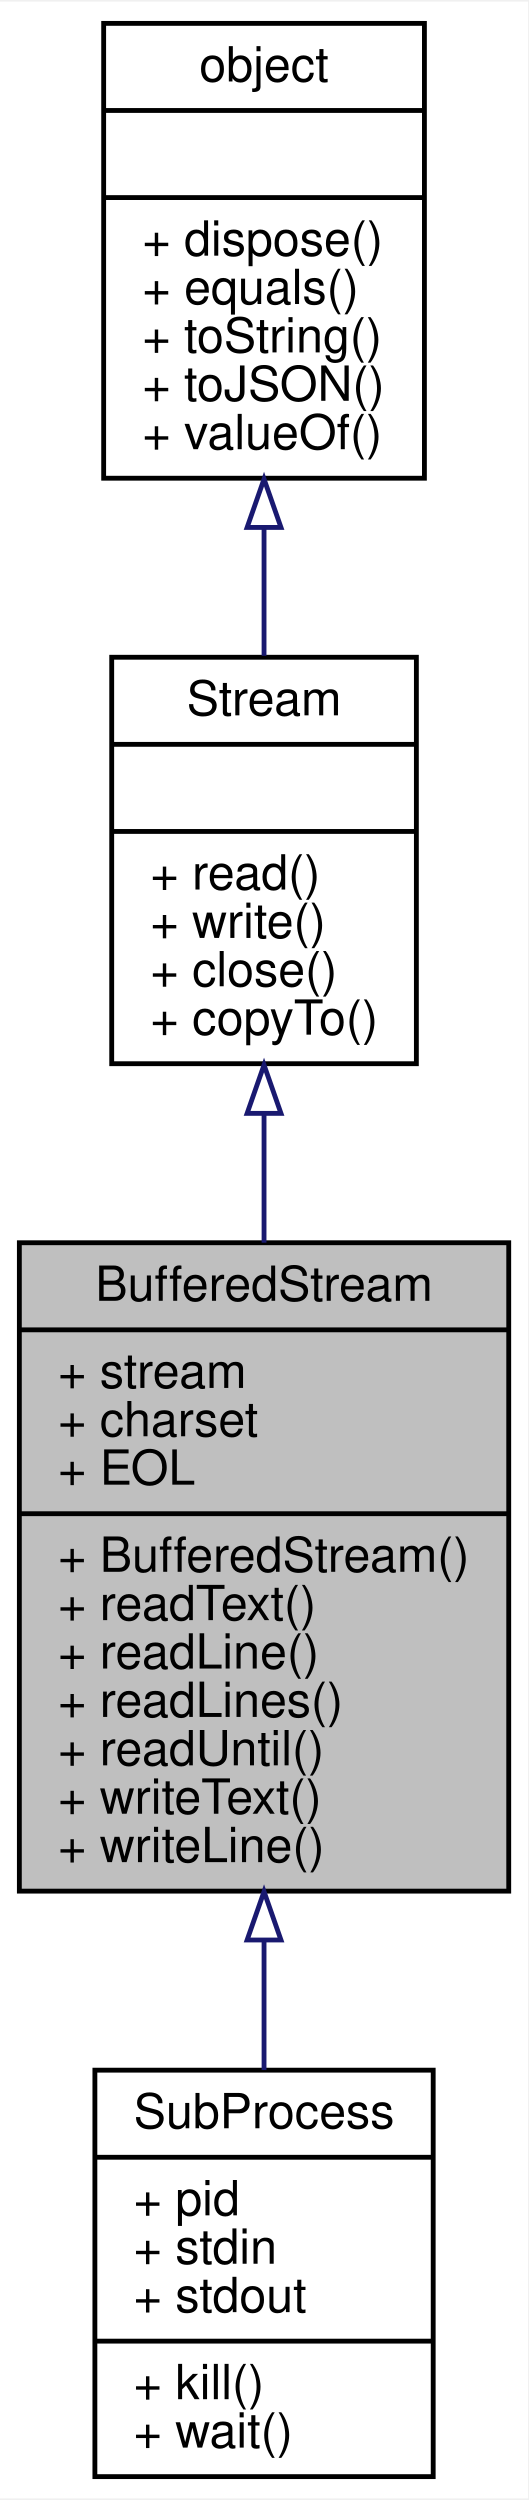
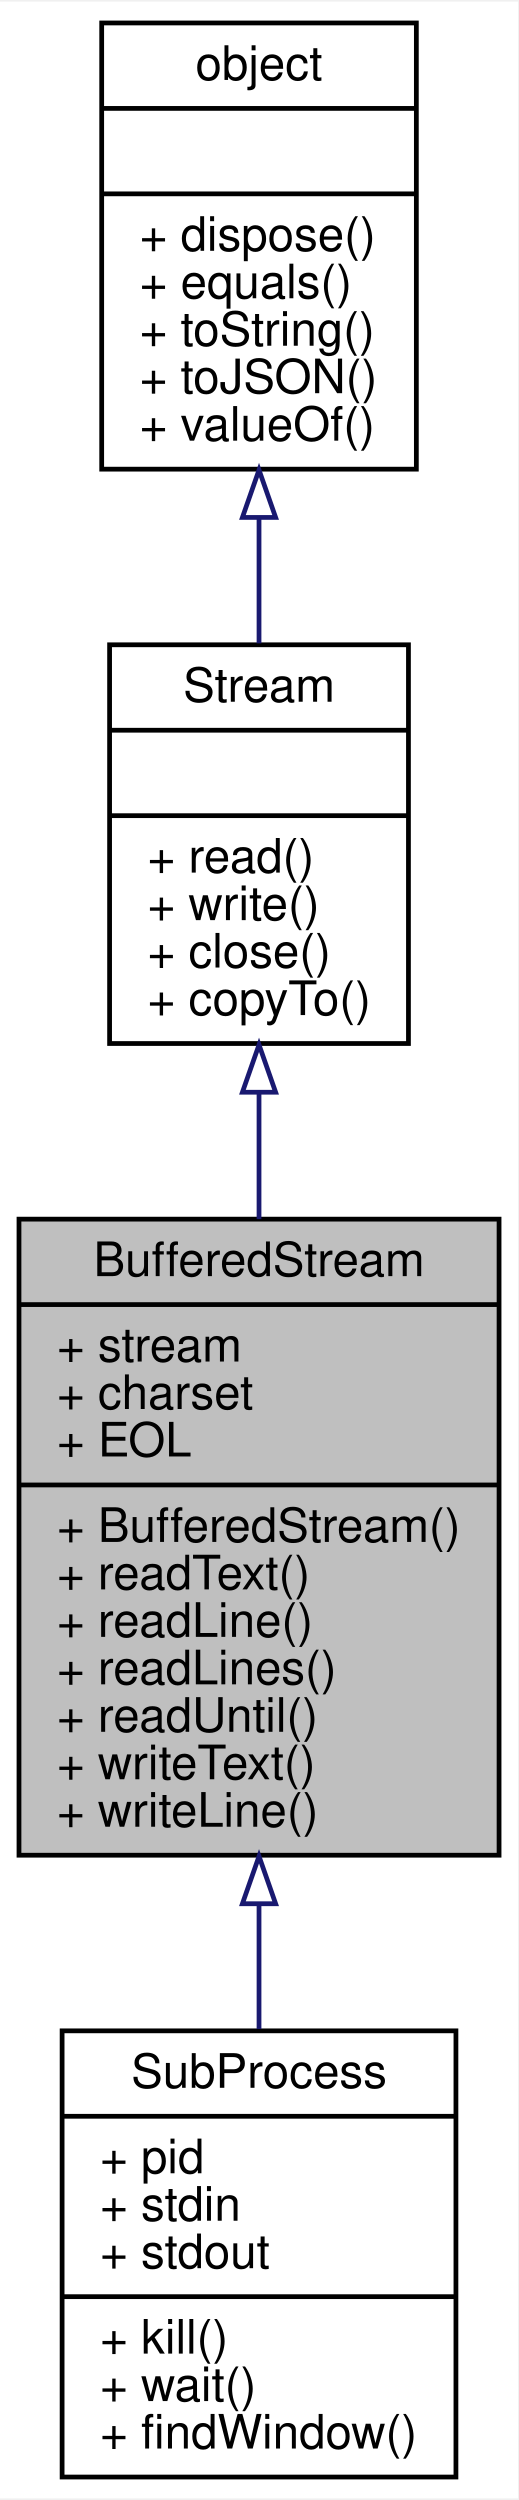
- <svg xmlns="http://www.w3.org/2000/svg" xmlns:xlink="http://www.w3.org/1999/xlink" width="109pt" height="516pt" viewBox="0.00 0.00 109.14 516.00">
-   <g id="graph0" class="graph" transform="scale(1 1) rotate(0) translate(4 512)">
-     <polygon fill="white" stroke="none" points="-4,4 -4,-512 105.137,-512 105.137,4 -4,4" />
+ <svg xmlns="http://www.w3.org/2000/svg" xmlns:xlink="http://www.w3.org/1999/xlink" width="109pt" height="526pt" viewBox="0.00 0.00 109.14 526.00">
+   <g id="graph0" class="graph" transform="scale(1 1) rotate(0) translate(4 522)">
+     <polygon fill="white" stroke="none" points="-4,4 -4,-522 105.137,-522 105.137,4 -4,4" />
    <g id="node1" class="node">
-       <polygon fill="#bfbfbf" stroke="black" points="0,-121.5 0,-255.5 101.137,-255.5 101.137,-121.5 0,-121.5" />
-       <text text-anchor="middle" x="50.568" y="-243.5" font-family="Helvetica,sans-Serif" font-size="10.00">BufferedStream</text>
-       <polyline fill="none" stroke="black" points="0,-237.5 101.137,-237.5 " />
-       <text text-anchor="start" x="8" y="-225.5" font-family="Helvetica,sans-Serif" font-size="10.00">+ stream</text>
-       <text text-anchor="start" x="8" y="-215.5" font-family="Helvetica,sans-Serif" font-size="10.00">+ charset</text>
-       <text text-anchor="start" x="8" y="-205.5" font-family="Helvetica,sans-Serif" font-size="10.00">+ EOL</text>
-       <polyline fill="none" stroke="black" points="0,-199.5 101.137,-199.5 " />
-       <text text-anchor="start" x="8" y="-187.5" font-family="Helvetica,sans-Serif" font-size="10.00">+ BufferedStream()</text>
-       <text text-anchor="start" x="8" y="-177.5" font-family="Helvetica,sans-Serif" font-size="10.00">+ readText()</text>
-       <text text-anchor="start" x="8" y="-167.5" font-family="Helvetica,sans-Serif" font-size="10.00">+ readLine()</text>
-       <text text-anchor="start" x="8" y="-157.5" font-family="Helvetica,sans-Serif" font-size="10.00">+ readLines()</text>
-       <text text-anchor="start" x="8" y="-147.5" font-family="Helvetica,sans-Serif" font-size="10.00">+ readUntil()</text>
-       <text text-anchor="start" x="8" y="-137.5" font-family="Helvetica,sans-Serif" font-size="10.00">+ writeText()</text>
-       <text text-anchor="start" x="8" y="-127.5" font-family="Helvetica,sans-Serif" font-size="10.00">+ writeLine()</text>
+       <polygon fill="#bfbfbf" stroke="black" points="0,-131.5 0,-265.5 101.137,-265.5 101.137,-131.5 0,-131.5" />
+       <text text-anchor="middle" x="50.568" y="-253.5" font-family="Helvetica,sans-Serif" font-size="10.00">BufferedStream</text>
+       <polyline fill="none" stroke="black" points="0,-247.5 101.137,-247.5 " />
+       <text text-anchor="start" x="8" y="-235.5" font-family="Helvetica,sans-Serif" font-size="10.00">+ stream</text>
+       <text text-anchor="start" x="8" y="-225.5" font-family="Helvetica,sans-Serif" font-size="10.00">+ charset</text>
+       <text text-anchor="start" x="8" y="-215.5" font-family="Helvetica,sans-Serif" font-size="10.00">+ EOL</text>
+       <polyline fill="none" stroke="black" points="0,-209.5 101.137,-209.5 " />
+       <text text-anchor="start" x="8" y="-197.5" font-family="Helvetica,sans-Serif" font-size="10.00">+ BufferedStream()</text>
+       <text text-anchor="start" x="8" y="-187.5" font-family="Helvetica,sans-Serif" font-size="10.00">+ readText()</text>
+       <text text-anchor="start" x="8" y="-177.5" font-family="Helvetica,sans-Serif" font-size="10.00">+ readLine()</text>
+       <text text-anchor="start" x="8" y="-167.5" font-family="Helvetica,sans-Serif" font-size="10.00">+ readLines()</text>
+       <text text-anchor="start" x="8" y="-157.5" font-family="Helvetica,sans-Serif" font-size="10.00">+ readUntil()</text>
+       <text text-anchor="start" x="8" y="-147.5" font-family="Helvetica,sans-Serif" font-size="10.00">+ writeText()</text>
+       <text text-anchor="start" x="8" y="-137.5" font-family="Helvetica,sans-Serif" font-size="10.00">+ writeLine()</text>
    </g>
    <g id="node4" class="node">
      <g id="a_node4">
        <a xlink:href="../../d8/d10/interfaceSubProcess.html" target="_top" xlink:title="子进程对象 ">
-           <polygon fill="white" stroke="black" points="15.61,-0.5 15.61,-84.5 85.526,-84.5 85.526,-0.5 15.61,-0.5" />
-           <text text-anchor="middle" x="50.568" y="-72.5" font-family="Helvetica,sans-Serif" font-size="10.00">SubProcess</text>
-           <polyline fill="none" stroke="black" points="15.61,-66.5 85.526,-66.5 " />
-           <text text-anchor="start" x="23.61" y="-54.5" font-family="Helvetica,sans-Serif" font-size="10.00">+ pid</text>
-           <text text-anchor="start" x="23.61" y="-44.5" font-family="Helvetica,sans-Serif" font-size="10.00">+ stdin</text>
-           <text text-anchor="start" x="23.61" y="-34.5" font-family="Helvetica,sans-Serif" font-size="10.00">+ stdout</text>
-           <polyline fill="none" stroke="black" points="15.61,-28.5 85.526,-28.5 " />
-           <text text-anchor="start" x="23.61" y="-16.5" font-family="Helvetica,sans-Serif" font-size="10.00">+ kill()</text>
-           <text text-anchor="start" x="23.61" y="-6.5" font-family="Helvetica,sans-Serif" font-size="10.00">+ wait()</text>
+           <polygon fill="white" stroke="black" points="9.084,-0.5 9.084,-94.5 92.052,-94.5 92.052,-0.5 9.084,-0.5" />
+           <text text-anchor="middle" x="50.568" y="-82.5" font-family="Helvetica,sans-Serif" font-size="10.00">SubProcess</text>
+           <polyline fill="none" stroke="black" points="9.084,-76.5 92.052,-76.5 " />
+           <text text-anchor="start" x="17.084" y="-64.5" font-family="Helvetica,sans-Serif" font-size="10.00">+ pid</text>
+           <text text-anchor="start" x="17.084" y="-54.5" font-family="Helvetica,sans-Serif" font-size="10.00">+ stdin</text>
+           <text text-anchor="start" x="17.084" y="-44.5" font-family="Helvetica,sans-Serif" font-size="10.00">+ stdout</text>
+           <polyline fill="none" stroke="black" points="9.084,-38.5 92.052,-38.5 " />
+           <text text-anchor="start" x="17.084" y="-26.5" font-family="Helvetica,sans-Serif" font-size="10.00">+ kill()</text>
+           <text text-anchor="start" x="17.084" y="-16.5" font-family="Helvetica,sans-Serif" font-size="10.00">+ wait()</text>
+           <text text-anchor="start" x="17.084" y="-6.5" font-family="Helvetica,sans-Serif" font-size="10.00">+ findWindow()</text>
        </a>
      </g>
    </g>
    <g id="edge3" class="edge">
-       <path fill="none" stroke="midnightblue" d="M50.568,-111.362C50.568,-102.118 50.568,-92.964 50.568,-84.515" />
-       <polygon fill="none" stroke="midnightblue" points="47.069,-111.4 50.568,-121.4 54.069,-111.4 47.069,-111.4" />
+       <path fill="none" stroke="midnightblue" d="M50.568,-121.165C50.568,-112.195 50.568,-103.261 50.568,-94.883" />
+       <polygon fill="none" stroke="midnightblue" points="47.069,-121.279 50.568,-131.279 54.069,-121.279 47.069,-121.279" />
    </g>
    <g id="node2" class="node">
      <g id="a_node2">
        <a xlink:href="../../d4/dc7/interfaceStream.html" target="_top" xlink:title="流操作对象，用于二进制数据流读写 ">
-           <polygon fill="white" stroke="black" points="19.087,-292.5 19.087,-376.5 82.05,-376.5 82.05,-292.5 19.087,-292.5" />
-           <text text-anchor="middle" x="50.568" y="-364.5" font-family="Helvetica,sans-Serif" font-size="10.00">Stream</text>
-           <polyline fill="none" stroke="black" points="19.087,-358.5 82.05,-358.5 " />
-           <text text-anchor="middle" x="50.568" y="-346.5" font-family="Helvetica,sans-Serif" font-size="10.00"> </text>
-           <polyline fill="none" stroke="black" points="19.087,-340.5 82.05,-340.5 " />
-           <text text-anchor="start" x="27.087" y="-328.5" font-family="Helvetica,sans-Serif" font-size="10.00">+ read()</text>
-           <text text-anchor="start" x="27.087" y="-318.5" font-family="Helvetica,sans-Serif" font-size="10.00">+ write()</text>
-           <text text-anchor="start" x="27.087" y="-308.5" font-family="Helvetica,sans-Serif" font-size="10.00">+ close()</text>
-           <text text-anchor="start" x="27.087" y="-298.5" font-family="Helvetica,sans-Serif" font-size="10.00">+ copyTo()</text>
+           <polygon fill="white" stroke="black" points="19.087,-302.5 19.087,-386.5 82.05,-386.5 82.05,-302.5 19.087,-302.5" />
+           <text text-anchor="middle" x="50.568" y="-374.5" font-family="Helvetica,sans-Serif" font-size="10.00">Stream</text>
+           <polyline fill="none" stroke="black" points="19.087,-368.5 82.05,-368.5 " />
+           <text text-anchor="middle" x="50.568" y="-356.5" font-family="Helvetica,sans-Serif" font-size="10.00"> </text>
+           <polyline fill="none" stroke="black" points="19.087,-350.5 82.05,-350.5 " />
+           <text text-anchor="start" x="27.087" y="-338.5" font-family="Helvetica,sans-Serif" font-size="10.00">+ read()</text>
+           <text text-anchor="start" x="27.087" y="-328.5" font-family="Helvetica,sans-Serif" font-size="10.00">+ write()</text>
+           <text text-anchor="start" x="27.087" y="-318.5" font-family="Helvetica,sans-Serif" font-size="10.00">+ close()</text>
+           <text text-anchor="start" x="27.087" y="-308.5" font-family="Helvetica,sans-Serif" font-size="10.00">+ copyTo()</text>
        </a>
      </g>
    </g>
    <g id="edge1" class="edge">
-       <path fill="none" stroke="midnightblue" d="M50.568,-282.005C50.568,-273.416 50.568,-264.401 50.568,-255.509" />
-       <polygon fill="none" stroke="midnightblue" points="47.069,-282.235 50.568,-292.235 54.069,-282.235 47.069,-282.235" />
+       <path fill="none" stroke="midnightblue" d="M50.568,-292.005C50.568,-283.416 50.568,-274.401 50.568,-265.509" />
+       <polygon fill="none" stroke="midnightblue" points="47.069,-292.235 50.568,-302.235 54.069,-292.235 47.069,-292.235" />
    </g>
    <g id="node3" class="node">
      <g id="a_node3">
        <a xlink:href="../../db/d38/interfaceobject.html" target="_top" xlink:title="基础对象，所有对象均继承于此 ">
-           <polygon fill="white" stroke="black" points="17.424,-413.5 17.424,-507.5 83.712,-507.5 83.712,-413.5 17.424,-413.5" />
-           <text text-anchor="middle" x="50.568" y="-495.5" font-family="Helvetica,sans-Serif" font-size="10.00">object</text>
-           <polyline fill="none" stroke="black" points="17.424,-489.5 83.712,-489.5 " />
-           <text text-anchor="middle" x="50.568" y="-477.5" font-family="Helvetica,sans-Serif" font-size="10.00"> </text>
-           <polyline fill="none" stroke="black" points="17.424,-471.5 83.712,-471.5 " />
-           <text text-anchor="start" x="25.424" y="-459.5" font-family="Helvetica,sans-Serif" font-size="10.00">+ dispose()</text>
-           <text text-anchor="start" x="25.424" y="-449.5" font-family="Helvetica,sans-Serif" font-size="10.00">+ equals()</text>
-           <text text-anchor="start" x="25.424" y="-439.5" font-family="Helvetica,sans-Serif" font-size="10.00">+ toString()</text>
-           <text text-anchor="start" x="25.424" y="-429.5" font-family="Helvetica,sans-Serif" font-size="10.00">+ toJSON()</text>
-           <text text-anchor="start" x="25.424" y="-419.5" font-family="Helvetica,sans-Serif" font-size="10.00">+ valueOf()</text>
+           <polygon fill="white" stroke="black" points="17.424,-423.5 17.424,-517.5 83.712,-517.5 83.712,-423.5 17.424,-423.5" />
+           <text text-anchor="middle" x="50.568" y="-505.5" font-family="Helvetica,sans-Serif" font-size="10.00">object</text>
+           <polyline fill="none" stroke="black" points="17.424,-499.5 83.712,-499.5 " />
+           <text text-anchor="middle" x="50.568" y="-487.5" font-family="Helvetica,sans-Serif" font-size="10.00"> </text>
+           <polyline fill="none" stroke="black" points="17.424,-481.5 83.712,-481.5 " />
+           <text text-anchor="start" x="25.424" y="-469.5" font-family="Helvetica,sans-Serif" font-size="10.00">+ dispose()</text>
+           <text text-anchor="start" x="25.424" y="-459.5" font-family="Helvetica,sans-Serif" font-size="10.00">+ equals()</text>
+           <text text-anchor="start" x="25.424" y="-449.5" font-family="Helvetica,sans-Serif" font-size="10.00">+ toString()</text>
+           <text text-anchor="start" x="25.424" y="-439.5" font-family="Helvetica,sans-Serif" font-size="10.00">+ toJSON()</text>
+           <text text-anchor="start" x="25.424" y="-429.5" font-family="Helvetica,sans-Serif" font-size="10.00">+ valueOf()</text>
        </a>
      </g>
    </g>
    <g id="edge2" class="edge">
-       <path fill="none" stroke="midnightblue" d="M50.568,-403.061C50.568,-394.219 50.568,-385.225 50.568,-376.806" />
-       <polygon fill="none" stroke="midnightblue" points="47.069,-403.327 50.568,-413.327 54.069,-403.327 47.069,-403.327" />
+       <path fill="none" stroke="midnightblue" d="M50.568,-413.061C50.568,-404.219 50.568,-395.225 50.568,-386.806" />
+       <polygon fill="none" stroke="midnightblue" points="47.069,-413.327 50.568,-423.327 54.069,-413.327 47.069,-413.327" />
    </g>
  </g>
</svg>
